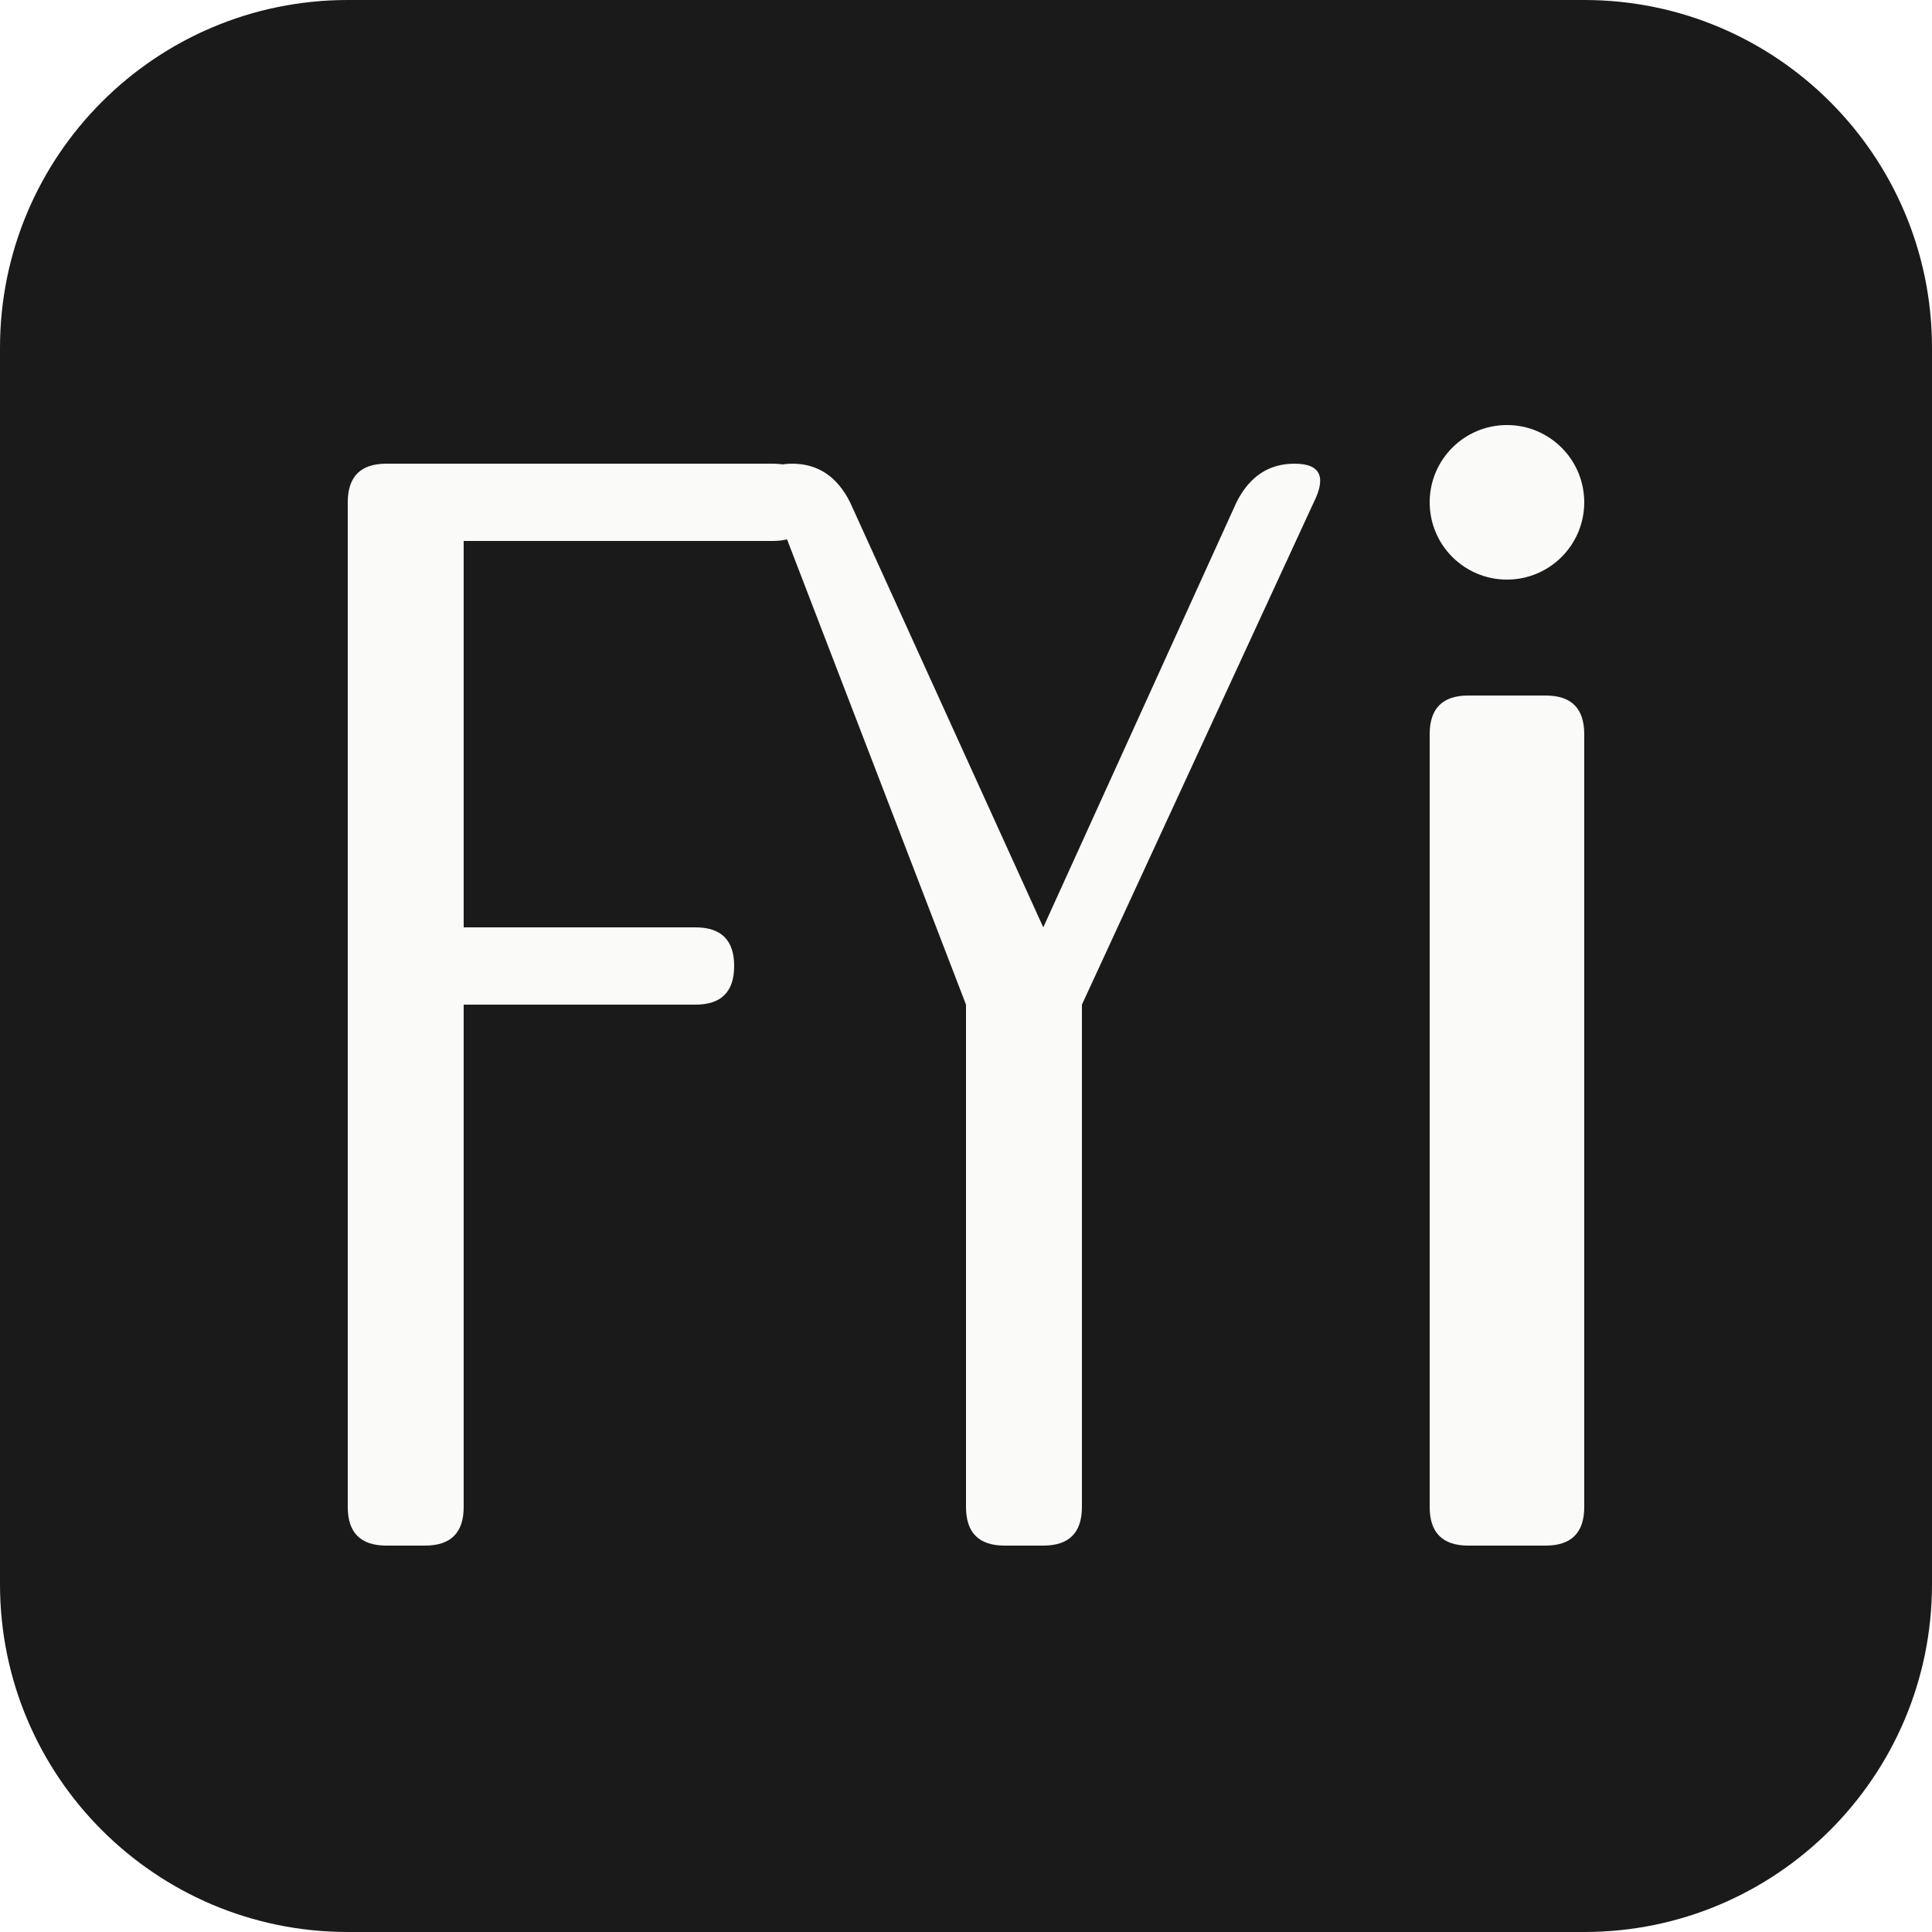
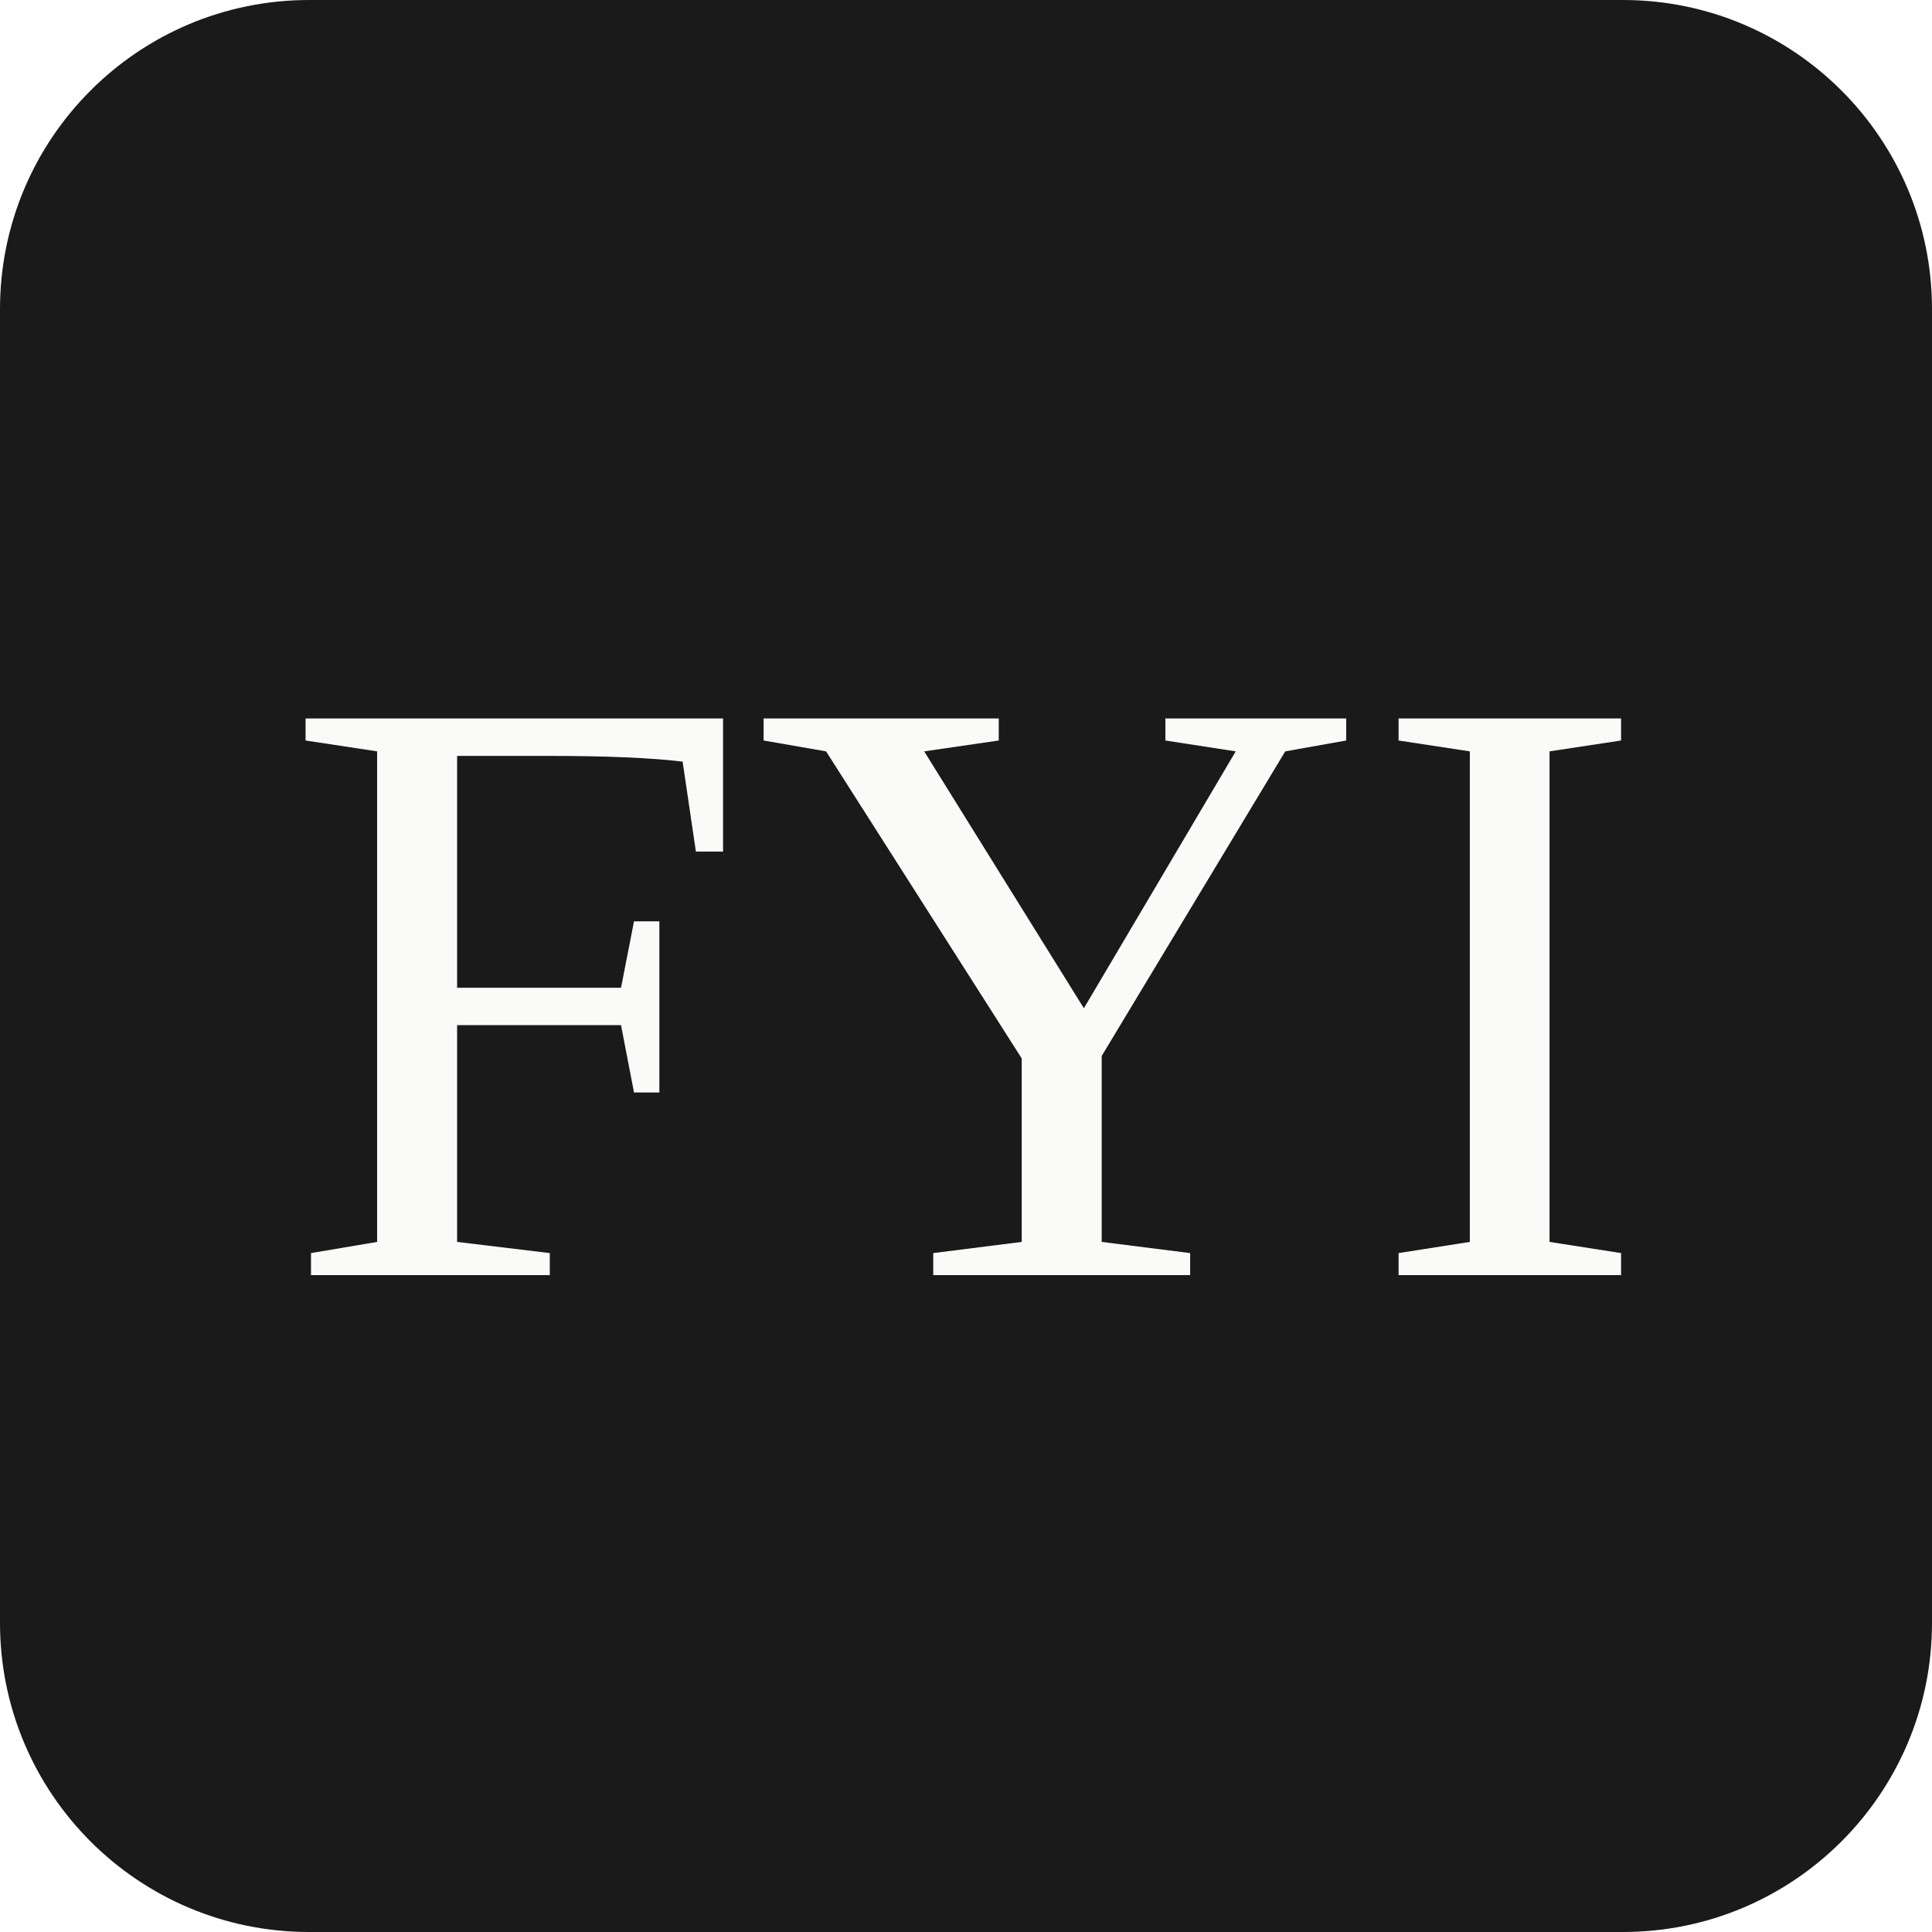
<svg xmlns="http://www.w3.org/2000/svg" viewBox="0 0 100 100">
-   <rect width="100" height="100" rx="18" fill="#1a1a1a" />
-   <g transform="translate(10, 22)" fill="#fafaf8">
-     <path d="       M8,56 L8,4 Q8,2 10,2 L30,2 Q32,2 32,4 Q32,6 30,6 L14,6       L14,26 L26,26 Q28,26 28,28 Q28,30 26,30 L14,30       L14,56 Q14,58 12,58 L10,58 Q8,58 8,56 Z     " />
-     <path d="       M30,4 Q29,2 31,2 Q33,2 34,4 L44,26       L54,4 Q55,2 57,2 Q59,2 58,4       L46,30 L46,56 Q46,58 44,58 L42,58 Q40,58 40,56 L40,30       L30,4 Z     " />
-     <circle cx="68" cy="4" r="4" />
-     <path d="       M64,16 Q64,14 66,14 L70,14 Q72,14 72,16       L72,56 Q72,58 70,58 L66,58 Q64,58 64,56 Z     " />
-   </g>
+   <rect width="100" height="100" rx="16" fill="#1a1a1a" />
+   <text x="50" y="66" font-family="Georgia, 'Times New Roman', serif" font-size="44" fill="#fafaf8" text-anchor="middle">FYI</text>
</svg>
